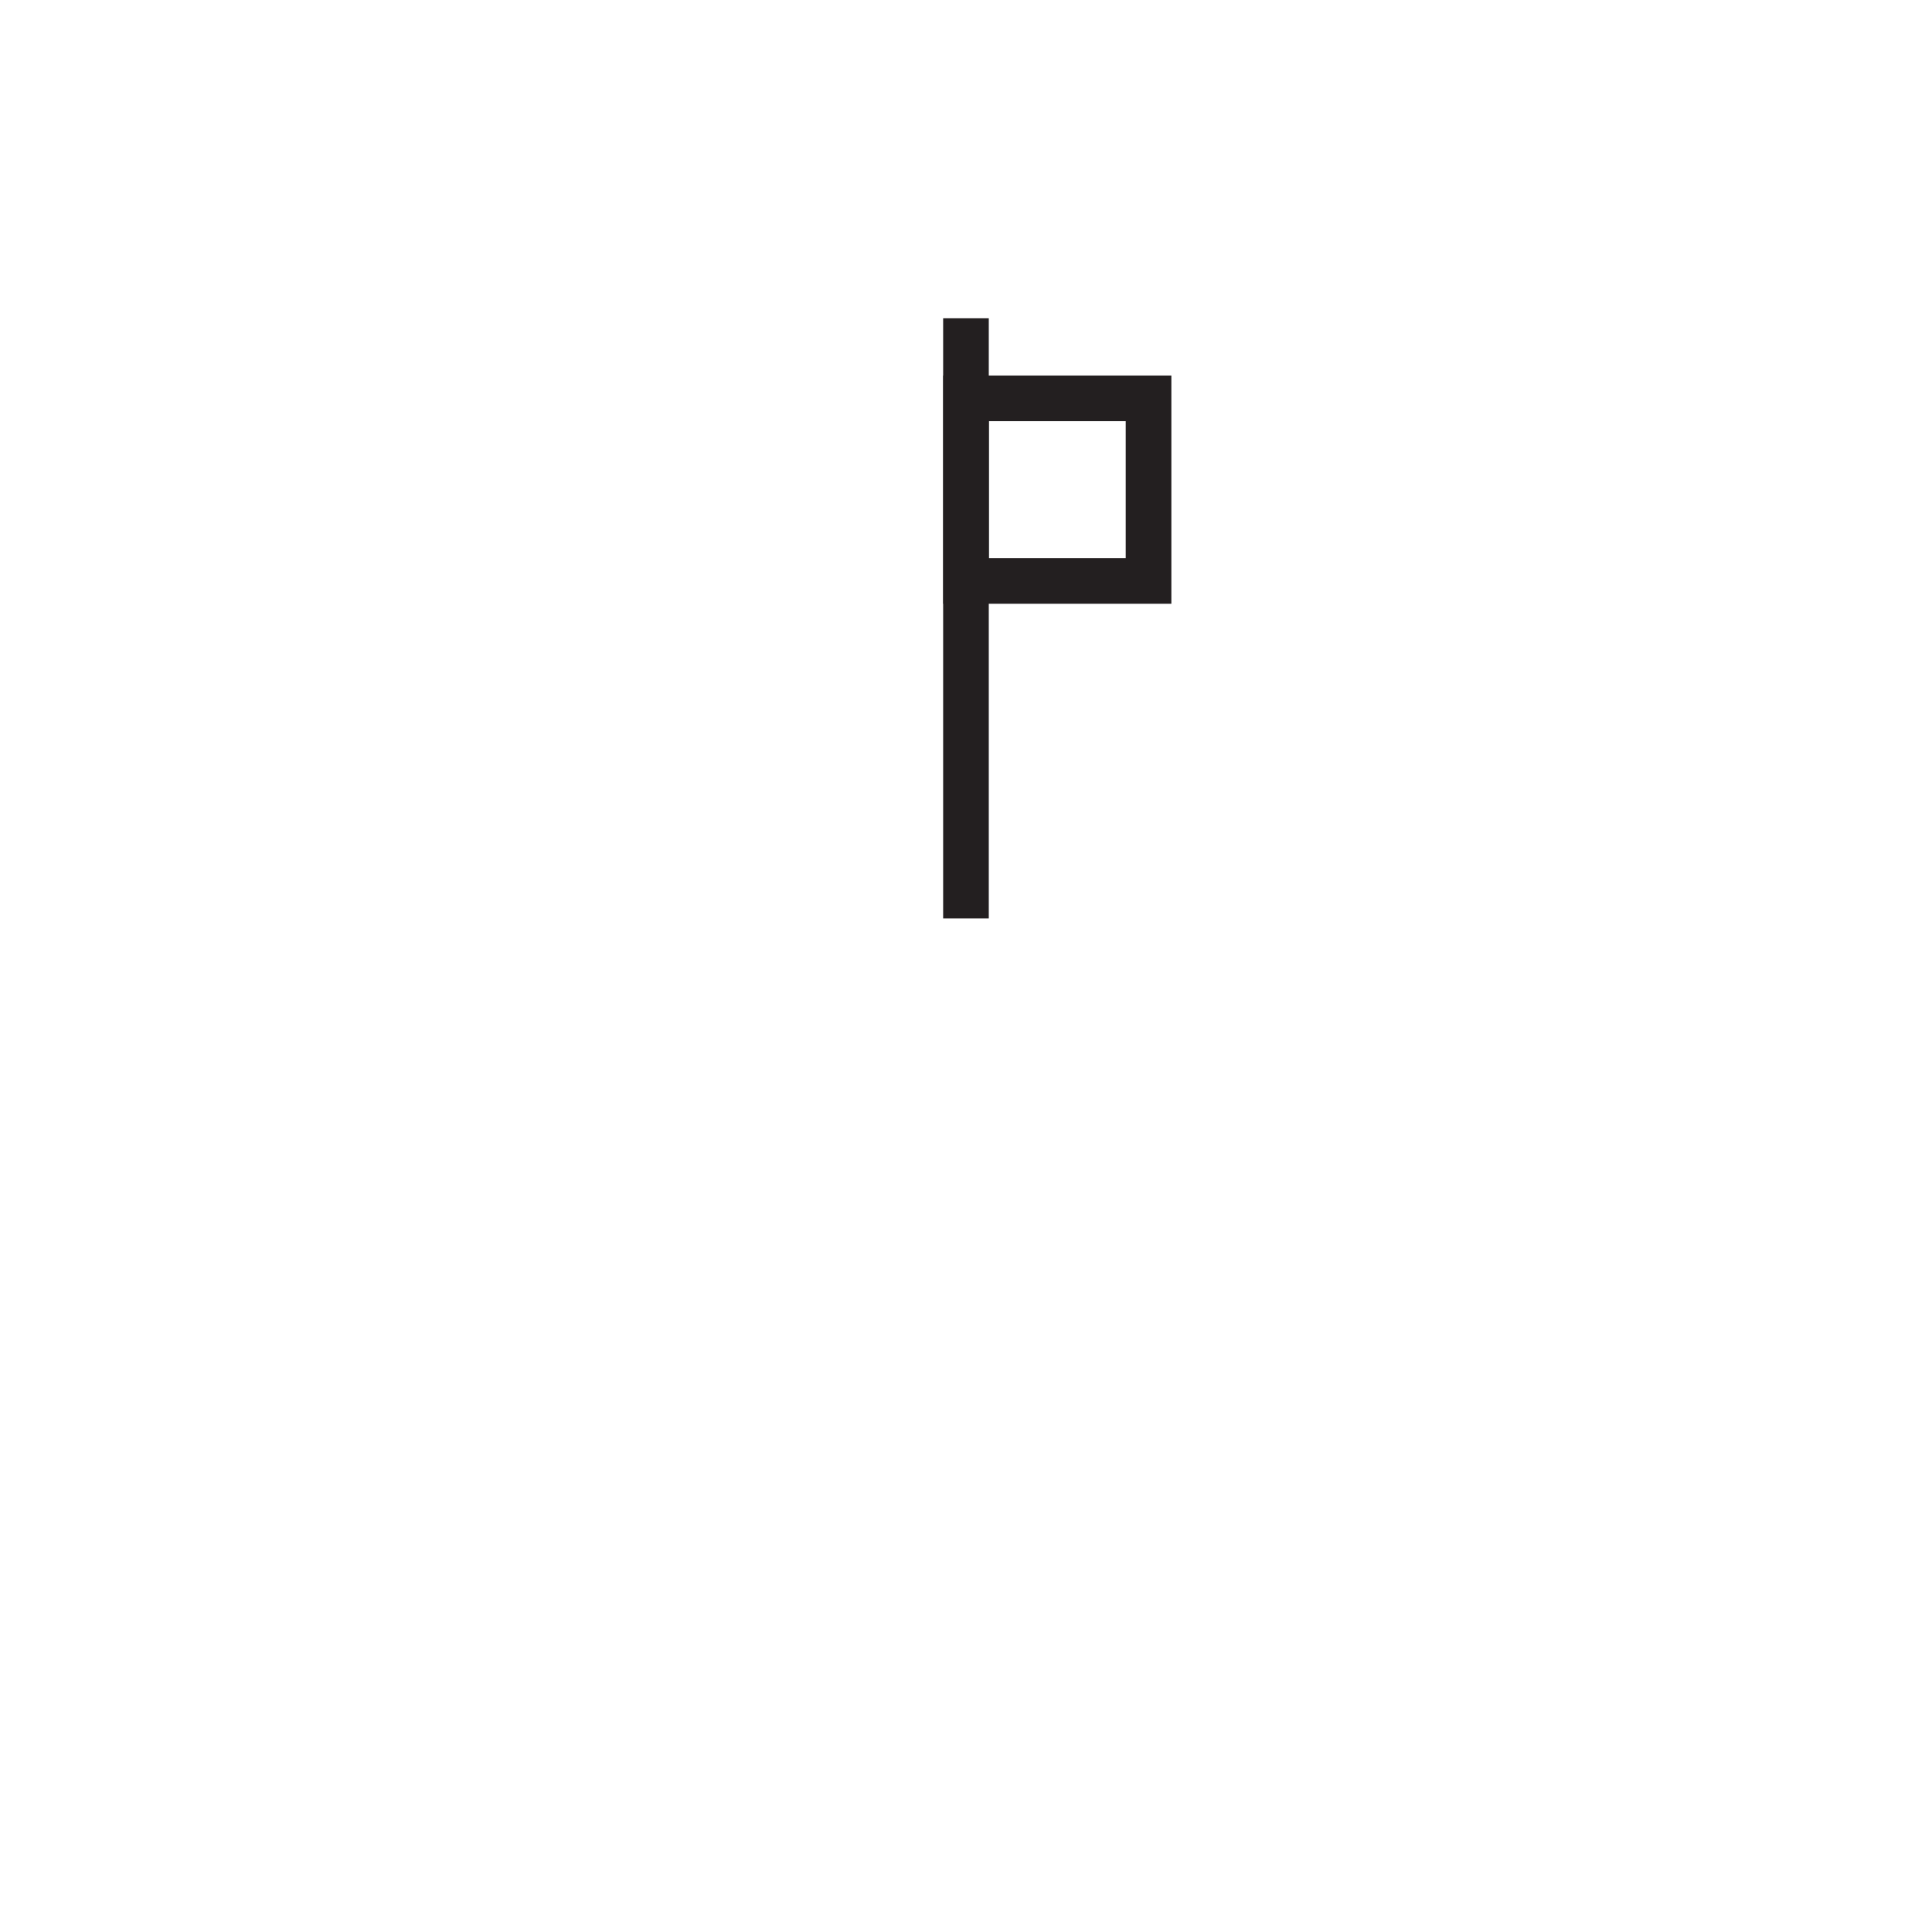
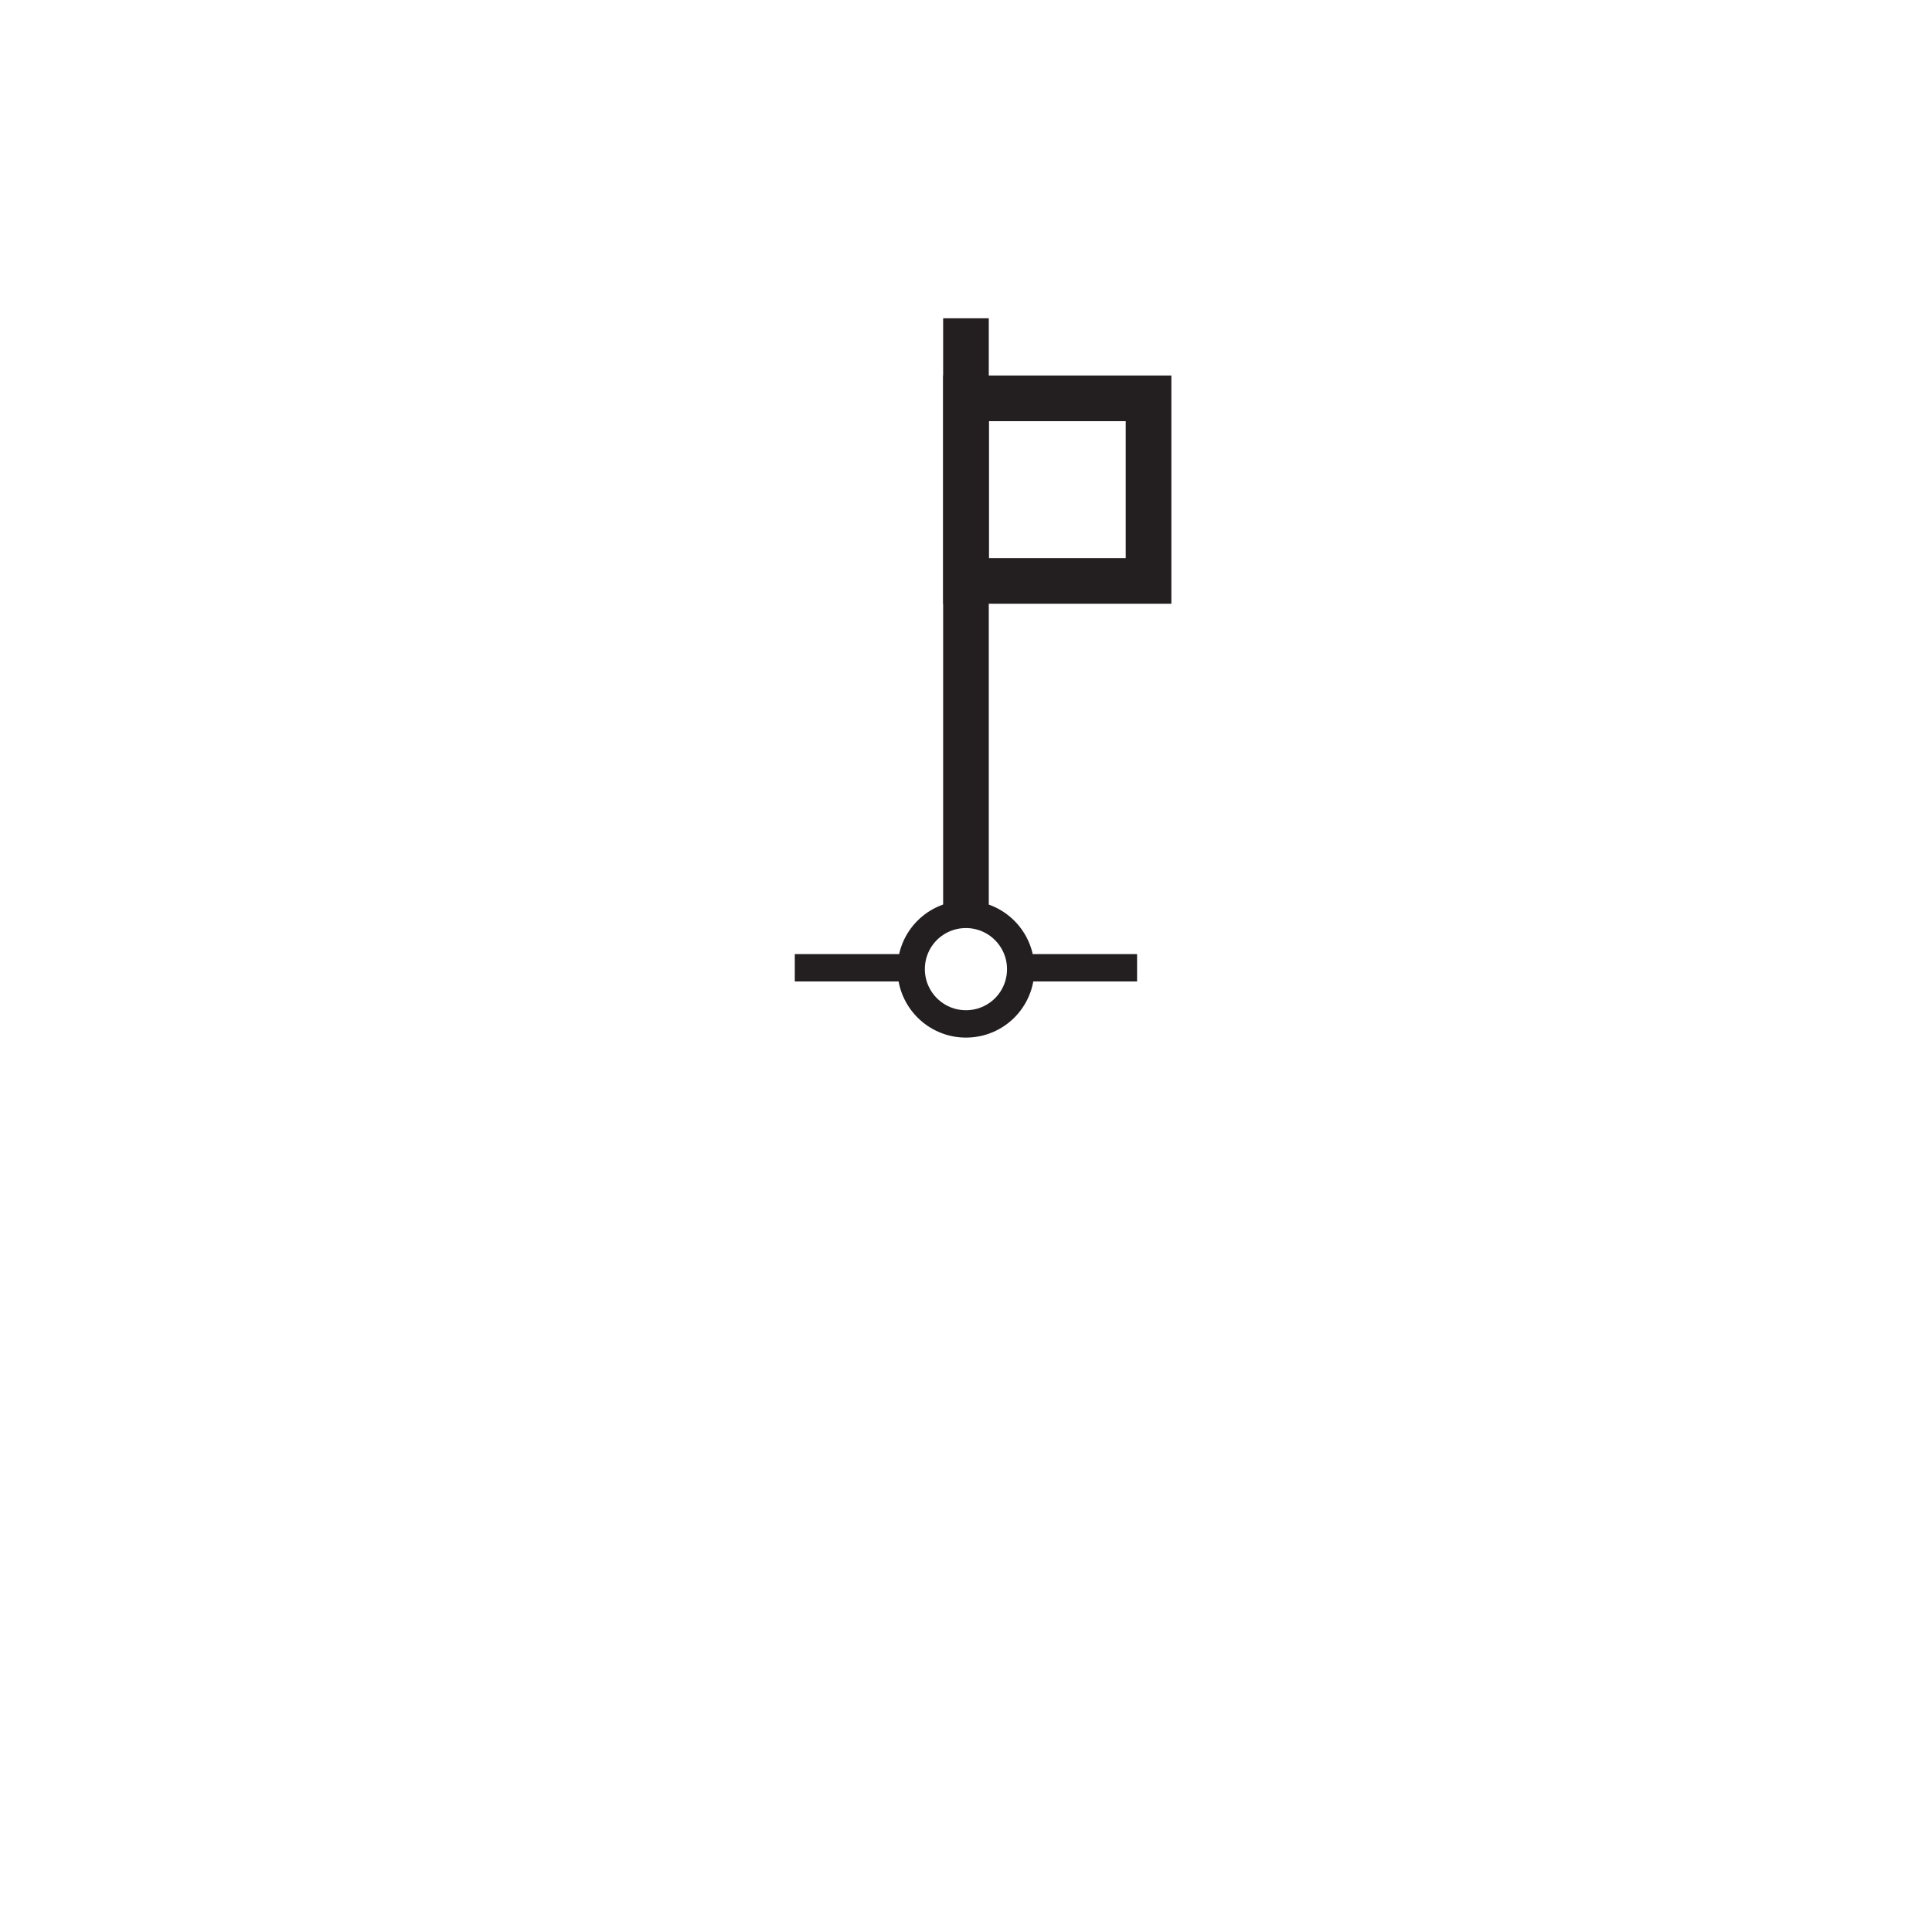
<svg xmlns="http://www.w3.org/2000/svg" version="1.0" width="32" height="32" id="svg2">
-   <defs id="defs4">
-     <clipPath clipPathUnits="userSpaceOnUse" id="clipPath6370">
-       <g id="g6374" style="stroke-width:1" transform="translate(-93.6548,-588.3113)">
-         <path d="M 51.032,72.594 H 246.283 V 821.565 H 51.032 Z" id="path6372" style="stroke-width:1" />
-       </g>
-     </clipPath>
-     <clipPath clipPathUnits="userSpaceOnUse" id="clipPath6364">
-       <g id="g6368" style="stroke-width:1" transform="translate(-96.2227,-584.4943)">
-         <path d="M 51.032,72.594 H 246.283 V 821.565 H 51.032 Z" id="path6366" style="stroke-width:1" />
-       </g>
-     </clipPath>
-     <clipPath clipPathUnits="userSpaceOnUse" id="clipPath6358">
-       <g id="g6362" style="stroke-width:1" transform="translate(-91.6937,-584.4943)">
-         <path d="M 51.032,72.594 H 246.283 V 821.565 H 51.032 Z" id="path6360" style="stroke-width:1" />
-       </g>
-     </clipPath>
-     <clipPath clipPathUnits="userSpaceOnUse" id="clipPath6352">
-       <g id="g6356" style="stroke-width:1" transform="translate(-94.7417,-584.4943)">
-         <path d="M 51.032,72.594 H 246.283 V 821.565 H 51.032 Z" id="path6354" style="stroke-width:1" />
-       </g>
-     </clipPath>
-     <clipPath clipPathUnits="userSpaceOnUse" id="clipPath5746">
-       <g id="g5750" style="stroke-width:1" transform="translate(-67.7117,-613.0233)">
-         <path d="M 51.032,72.594 H 246.283 V 821.565 H 51.032 Z" id="path5748" style="stroke-width:1" />
-       </g>
-     </clipPath>
-     <clipPath clipPathUnits="userSpaceOnUse" id="clipPath5740">
-       <g id="g5744" style="stroke-width:1" transform="translate(-63.6308,-613.0233)">
-         <path d="M 51.032,72.594 H 246.283 V 821.565 H 51.032 Z" id="path5742" style="stroke-width:1" />
-       </g>
-     </clipPath>
-     <clipPath clipPathUnits="userSpaceOnUse" id="clipPath5734">
-       <g id="g5738" style="stroke-width:1" transform="translate(-66.2737,-613.0233)">
-         <path d="M 51.032,72.594 H 246.283 V 821.565 H 51.032 Z" id="path5736" style="stroke-width:1" />
-       </g>
-     </clipPath>
-     <clipPath clipPathUnits="userSpaceOnUse" id="clipPath5728">
-       <g id="g5732" style="stroke-width:1" transform="translate(-64.4847,-612.9863)">
-         <path d="M 51.032,72.594 H 246.283 V 821.565 H 51.032 Z" id="path5730" style="stroke-width:1" />
-       </g>
-     </clipPath>
-     <clipPath clipPathUnits="userSpaceOnUse" id="clipPath5746-3">
-       <g id="g5750-6" style="stroke-width:1" transform="translate(-67.7117,-613.0233)">
-         <path d="M 51.032,72.594 H 246.283 V 821.565 H 51.032 Z" id="path5748-7" style="stroke-width:1" />
-       </g>
-     </clipPath>
-     <clipPath clipPathUnits="userSpaceOnUse" id="clipPath5740-5">
-       <g id="g5744-3" style="stroke-width:1" transform="translate(-63.6308,-613.0233)">
-         <path d="M 51.032,72.594 H 246.283 V 821.565 H 51.032 Z" id="path5742-5" style="stroke-width:1" />
-       </g>
-     </clipPath>
-     <clipPath clipPathUnits="userSpaceOnUse" id="clipPath5734-6">
-       <g id="g5738-2" style="stroke-width:1" transform="translate(-66.2737,-613.0233)">
-         <path d="M 51.032,72.594 H 246.283 V 821.565 H 51.032 Z" id="path5736-9" style="stroke-width:1" />
-       </g>
-     </clipPath>
-     <clipPath clipPathUnits="userSpaceOnUse" id="clipPath5728-1">
-       <g id="g5732-2" style="stroke-width:1" transform="translate(-64.4847,-612.9863)">
-         <path d="M 51.032,72.594 H 246.283 V 821.565 H 51.032 Z" id="path5730-7" style="stroke-width:1" />
-       </g>
-     </clipPath>
-     <clipPath clipPathUnits="userSpaceOnUse" id="clipPath5722">
-       <g id="g5726" style="stroke-width:1" transform="translate(-96.0907,-612.8593)">
-         <path d="M 51.032,72.594 H 246.283 V 821.565 H 51.032 Z" id="path5724" style="stroke-width:1" />
-       </g>
-     </clipPath>
-     <clipPath clipPathUnits="userSpaceOnUse" id="clipPath5716">
-       <g id="g5720" style="stroke-width:1" transform="translate(-91.9787,-612.8593)">
-         <path d="M 51.032,72.594 H 246.283 V 821.565 H 51.032 Z" id="path5718" style="stroke-width:1" />
-       </g>
-     </clipPath>
-     <clipPath clipPathUnits="userSpaceOnUse" id="clipPath5710">
-       <g id="g5714" style="stroke-width:1" transform="translate(-92.5988,-612.9063)">
-         <path d="M 51.032,72.594 H 246.283 V 821.565 H 51.032 Z" id="path5712" style="stroke-width:1" />
-       </g>
-     </clipPath>
-     <clipPath clipPathUnits="userSpaceOnUse" id="clipPath5704">
-       <g id="g5708" style="stroke-width:1" transform="translate(-94.6147,-612.8593)">
-         <path d="M 51.032,72.594 H 246.283 V 821.565 H 51.032 Z" id="path5706" style="stroke-width:1" />
-       </g>
-     </clipPath>
-     <clipPath clipPathUnits="userSpaceOnUse" id="clipPath6346">
-       <g id="g6350" style="stroke-width:1" transform="translate(-66.3667,-584.6563)">
-         <path d="M 51.032,72.594 H 246.283 V 821.565 H 51.032 Z" id="path6348" style="stroke-width:1" />
-       </g>
-     </clipPath>
-     <clipPath clipPathUnits="userSpaceOnUse" id="clipPath6340">
-       <g id="g6344" style="stroke-width:1" transform="translate(-67.8457,-584.6563)">
-         <path d="M 51.032,72.594 H 246.283 V 821.565 H 51.032 Z" id="path6342" style="stroke-width:1" />
-       </g>
-     </clipPath>
-     <clipPath clipPathUnits="userSpaceOnUse" id="clipPath6334">
-       <g id="g6338" style="stroke-width:1" transform="translate(-63.3037,-584.6563)">
-         <path d="M 51.032,72.594 H 246.283 V 821.565 H 51.032 Z" id="path6336" style="stroke-width:1" />
-       </g>
-     </clipPath>
-     <clipPath clipPathUnits="userSpaceOnUse" id="clipPath6328">
-       <g id="g6332" style="stroke-width:1" transform="translate(-64.4707,-584.6253)">
-         <path d="M 51.032,72.594 H 246.283 V 821.565 H 51.032 Z" id="path6330" style="stroke-width:1" />
-       </g>
-     </clipPath>
-     <clipPath clipPathUnits="userSpaceOnUse" id="clipPath6370-0">
-       <g id="g6374-9" style="stroke-width:1" transform="translate(-93.6548,-588.3113)">
-         <path d="M 51.032,72.594 H 246.283 V 821.565 H 51.032 Z" id="path6372-3" style="stroke-width:1" />
-       </g>
-     </clipPath>
-     <clipPath clipPathUnits="userSpaceOnUse" id="clipPath6364-6">
-       <g id="g6368-0" style="stroke-width:1" transform="translate(-96.2227,-584.4943)">
-         <path d="M 51.032,72.594 H 246.283 V 821.565 H 51.032 Z" id="path6366-6" style="stroke-width:1" />
-       </g>
-     </clipPath>
-     <clipPath clipPathUnits="userSpaceOnUse" id="clipPath6358-2">
-       <g id="g6362-6" style="stroke-width:1" transform="translate(-91.6937,-584.4943)">
-         <path d="M 51.032,72.594 H 246.283 V 821.565 H 51.032 Z" id="path6360-1" style="stroke-width:1" />
-       </g>
-     </clipPath>
-     <clipPath clipPathUnits="userSpaceOnUse" id="clipPath6352-8">
-       <g id="g6356-7" style="stroke-width:1" transform="translate(-94.7417,-584.4943)">
-         <path d="M 51.032,72.594 H 246.283 V 821.565 H 51.032 Z" id="path6354-9" style="stroke-width:1" />
-       </g>
-     </clipPath>
-     <clipPath clipPathUnits="userSpaceOnUse" id="clipPath6322">
-       <g id="g6326" style="stroke-width:1" transform="translate(-67.7657,-557.0023)">
-         <path d="M 51.032,72.594 H 246.283 V 821.565 H 51.032 Z" id="path6324" style="stroke-width:1" />
-       </g>
-     </clipPath>
-     <clipPath clipPathUnits="userSpaceOnUse" id="clipPath6316">
-       <g id="g6320" style="stroke-width:1" transform="translate(-63.7807,-557.0023)">
-         <path d="M 51.032,72.594 H 246.283 V 821.565 H 51.032 Z" id="path6318" style="stroke-width:1" />
-       </g>
-     </clipPath>
-     <clipPath clipPathUnits="userSpaceOnUse" id="clipPath6310">
-       <g id="g6314" style="stroke-width:1" transform="translate(-66.2267,-557.0023)">
-         <path d="M 51.032,72.594 H 246.283 V 821.565 H 51.032 Z" id="path6312" style="stroke-width:1" />
-       </g>
-     </clipPath>
-     <clipPath clipPathUnits="userSpaceOnUse" id="clipPath6304">
-       <g id="g6308" style="stroke-width:1" transform="translate(-69.3277,-557.0063)">
-         <path d="M 51.032,72.594 H 246.283 V 821.565 H 51.032 Z" id="path6306" style="stroke-width:1" />
-       </g>
-     </clipPath>
-     <clipPath clipPathUnits="userSpaceOnUse" id="clipPath6298">
-       <g id="g6302" style="stroke-width:1" transform="translate(-69.0658,-557.2443)">
-         <path d="M 51.032,72.594 H 246.283 V 821.565 H 51.032 Z" id="path6300" style="stroke-width:1" />
-       </g>
-     </clipPath>
-     <clipPath clipPathUnits="userSpaceOnUse" id="clipPath5698">
-       <g id="g5702" style="stroke-width:1" transform="translate(-96.1608,-560.8193)">
-         <path d="M 51.032,72.594 H 246.283 V 821.565 H 51.032 Z" id="path5700" style="stroke-width:1" />
-       </g>
-     </clipPath>
-     <clipPath clipPathUnits="userSpaceOnUse" id="clipPath5692">
-       <g id="g5696" style="stroke-width:1" transform="translate(-95.7238,-556.9193)">
-         <path d="M 51.032,72.594 H 246.283 V 821.565 H 51.032 Z" id="path5694" style="stroke-width:1" />
-       </g>
-     </clipPath>
-     <clipPath clipPathUnits="userSpaceOnUse" id="clipPath5686">
-       <g id="g5690" style="stroke-width:1" transform="translate(-91.7388,-556.9193)">
-         <path d="M 51.032,72.594 H 246.283 V 821.565 H 51.032 Z" id="path5688" style="stroke-width:1" />
-       </g>
-     </clipPath>
-     <clipPath clipPathUnits="userSpaceOnUse" id="clipPath5680">
-       <g id="g5684" style="stroke-width:1" transform="translate(-94.1848,-556.9193)">
-         <path d="M 51.032,72.594 H 246.283 V 821.565 H 51.032 Z" id="path5682" style="stroke-width:1" />
-       </g>
-     </clipPath>
-     <clipPath clipPathUnits="userSpaceOnUse" id="clipPath5674">
-       <g id="g5678" style="stroke-width:1" transform="translate(-97.2858,-556.9233)">
-         <path d="M 51.032,72.594 H 246.283 V 821.565 H 51.032 Z" id="path5676" style="stroke-width:1" />
-       </g>
-     </clipPath>
-     <clipPath clipPathUnits="userSpaceOnUse" id="clipPath5668">
-       <g id="g5672" style="stroke-width:1" transform="translate(-97.0247,-557.1624)">
-         <path d="M 51.032,72.594 H 246.283 V 821.565 H 51.032 Z" id="path5670" style="stroke-width:1" />
-       </g>
-     </clipPath>
-     <clipPath clipPathUnits="userSpaceOnUse" id="clipPath6262">
-       <g id="g6266" style="stroke-width:1" transform="translate(-63.1497,-526.1773)">
-         <path d="M 51.032,72.594 H 246.283 V 821.565 H 51.032 Z" id="path6264" style="stroke-width:1" />
-       </g>
-     </clipPath>
-     <clipPath clipPathUnits="userSpaceOnUse" id="clipPath6256">
-       <g id="g6260" style="stroke-width:1" transform="translate(-66.1958,-526.1353)">
-         <path d="M 51.032,72.594 H 246.283 V 821.565 H 51.032 Z" id="path6258" style="stroke-width:1" />
-       </g>
-     </clipPath>
-     <clipPath clipPathUnits="userSpaceOnUse" id="clipPath6250">
-       <g id="g6254" style="stroke-width:1" transform="translate(-62.1647,-526.1353)">
-         <path d="M 51.032,72.594 H 246.283 V 821.565 H 51.032 Z" id="path6252" style="stroke-width:1" />
-       </g>
-     </clipPath>
-     <clipPath clipPathUnits="userSpaceOnUse" id="clipPath6244">
-       <g id="g6248" style="stroke-width:1" transform="translate(-64.8078,-526.1353)">
-         <path d="M 51.032,72.594 H 246.283 V 821.565 H 51.032 Z" id="path6246" style="stroke-width:1" />
-       </g>
-     </clipPath>
-     <clipPath clipPathUnits="userSpaceOnUse" id="clipPath5632">
-       <g id="g5636" style="stroke-width:1" transform="translate(-78.8098,-526.1773)">
-         <path d="M 51.032,72.594 H 246.283 V 821.565 H 51.032 Z" id="path5634" style="stroke-width:1" />
-       </g>
-     </clipPath>
-     <clipPath clipPathUnits="userSpaceOnUse" id="clipPath5626">
-       <g id="g5630" style="stroke-width:1" transform="translate(-81.8557,-526.1353)">
-         <path d="M 51.032,72.594 H 246.283 V 821.565 H 51.032 Z" id="path5628" style="stroke-width:1" />
-       </g>
-     </clipPath>
-     <clipPath clipPathUnits="userSpaceOnUse" id="clipPath5620">
-       <g id="g5624" style="stroke-width:1" transform="translate(-77.8248,-526.1353)">
-         <path d="M 51.032,72.594 H 246.283 V 821.565 H 51.032 Z" id="path5622" style="stroke-width:1" />
-       </g>
-     </clipPath>
-     <clipPath clipPathUnits="userSpaceOnUse" id="clipPath5614">
-       <g id="g5618" style="stroke-width:1" transform="translate(-80.4668,-526.1353)">
-         <path d="M 51.032,72.594 H 246.283 V 821.565 H 51.032 Z" id="path5616" style="stroke-width:1" />
-       </g>
-     </clipPath>
-     <clipPath clipPathUnits="userSpaceOnUse" id="clipPath5608">
-       <g id="g5612" style="stroke-width:1" transform="translate(-83.4128,-534.4143)">
-         <path d="M 51.032,72.594 H 246.283 V 821.565 H 51.032 Z" id="path5610" style="stroke-width:1" />
-       </g>
-     </clipPath>
-     <clipPath clipPathUnits="userSpaceOnUse" id="clipPath6292">
-       <g id="g6296" style="stroke-width:1" transform="translate(-97.2428,-526.1393)">
-         <path d="M 51.032,72.594 H 246.283 V 821.565 H 51.032 Z" id="path6294" style="stroke-width:1" />
-       </g>
-     </clipPath>
-     <clipPath clipPathUnits="userSpaceOnUse" id="clipPath6286">
-       <g id="g6290" style="stroke-width:1" transform="translate(-93.1237,-526.1393)">
-         <path d="M 51.032,72.594 H 246.283 V 821.565 H 51.032 Z" id="path6288" style="stroke-width:1" />
-       </g>
-     </clipPath>
-     <clipPath clipPathUnits="userSpaceOnUse" id="clipPath6280">
-       <g id="g6284" style="stroke-width:1" transform="translate(-95.7677,-526.1364)">
-         <path d="M 51.032,72.594 H 246.283 V 821.565 H 51.032 Z" id="path6282" style="stroke-width:1" />
-       </g>
-     </clipPath>
-     <clipPath clipPathUnits="userSpaceOnUse" id="clipPath6274">
-       <g id="g6278" style="stroke-width:1" transform="translate(-94.0858,-526.1393)">
-         <path d="M 51.032,72.594 H 246.283 V 821.565 H 51.032 Z" id="path6276" style="stroke-width:1" />
-       </g>
-     </clipPath>
-     <clipPath clipPathUnits="userSpaceOnUse" id="clipPath6268">
-       <g id="g6272" style="stroke-width:1" transform="translate(-94.0858,-526.1393)">
-         <path d="M 51.032,72.594 H 246.283 V 821.565 H 51.032 Z" id="path6270" style="stroke-width:1" />
-       </g>
-     </clipPath>
-     <clipPath clipPathUnits="userSpaceOnUse" id="clipPath6238">
-       <g id="g6242" style="stroke-width:1" transform="translate(-80.3508,-499.5693)">
-         <path d="M 51.032,72.594 H 246.283 V 821.565 H 51.032 Z" id="path6240" style="stroke-width:1" />
-       </g>
-     </clipPath>
-     <clipPath clipPathUnits="userSpaceOnUse" id="clipPath6232">
-       <g id="g6236" style="stroke-width:1" transform="translate(-83.6057,-507.2163)">
-         <path d="M 51.032,72.594 H 246.283 V 821.565 H 51.032 Z" id="path6234" style="stroke-width:1" />
-       </g>
-     </clipPath>
-     <clipPath clipPathUnits="userSpaceOnUse" id="clipPath6226">
-       <g id="g6230" style="stroke-width:1" transform="translate(-81.9297,-499.5703)">
-         <path d="M 51.032,72.594 H 246.283 V 821.565 H 51.032 Z" id="path6228" style="stroke-width:1" />
-       </g>
-     </clipPath>
-     <clipPath clipPathUnits="userSpaceOnUse" id="clipPath6220">
-       <g id="g6224" style="stroke-width:1" transform="translate(-79.1317,-499.5703)">
-         <path d="M 51.032,72.594 H 246.283 V 821.565 H 51.032 Z" id="path6222" style="stroke-width:1" />
-       </g>
-     </clipPath>
-     <clipPath clipPathUnits="userSpaceOnUse" id="clipPath6190">
-       <g id="g6194" style="stroke-width:1" transform="translate(-67.1807,-471.1583)">
-         <path d="M 51.032,72.594 H 246.283 V 821.565 H 51.032 Z" id="path6192" style="stroke-width:1" />
-       </g>
-     </clipPath>
-     <clipPath clipPathUnits="userSpaceOnUse" id="clipPath6184">
-       <g id="g6188" style="stroke-width:1" transform="translate(-61.9137,-471.1583)">
-         <path d="M 51.032,72.594 H 246.283 V 821.565 H 51.032 Z" id="path6186" style="stroke-width:1" />
-       </g>
-     </clipPath>
-     <clipPath clipPathUnits="userSpaceOnUse" id="clipPath6178">
-       <g id="g6182" style="stroke-width:1" transform="translate(-63.2988,-471.0943)">
-         <path d="M 51.032,72.594 H 246.283 V 821.565 H 51.032 Z" id="path6180" style="stroke-width:1" />
-       </g>
-     </clipPath>
-     <clipPath clipPathUnits="userSpaceOnUse" id="clipPath6172">
-       <g id="g6176" style="stroke-width:1" transform="translate(-64.2437,-474.0123)">
-         <path d="M 51.032,72.594 H 246.283 V 821.565 H 51.032 Z" id="path6174" style="stroke-width:1" />
-       </g>
-     </clipPath>
-     <clipPath clipPathUnits="userSpaceOnUse" id="clipPath6166">
-       <g id="g6170" style="stroke-width:1" transform="translate(-65.4877,-471.1583)">
-         <path d="M 51.032,72.594 H 246.283 V 821.565 H 51.032 Z" id="path6168" style="stroke-width:1" />
-       </g>
-     </clipPath>
-     <clipPath clipPathUnits="userSpaceOnUse" id="clipPath6124">
-       <g id="g6128" style="stroke-width:1" transform="translate(-67.7948,-386.0813)">
-         <path d="M 51.032,72.594 H 246.283 V 821.565 H 51.032 Z" id="path6126" style="stroke-width:1" />
-       </g>
-     </clipPath>
-     <clipPath clipPathUnits="userSpaceOnUse" id="clipPath6118">
-       <g id="g6122" style="stroke-width:1" transform="translate(-64.3508,-386.0813)">
-         <path d="M 51.032,72.594 H 246.283 V 821.565 H 51.032 Z" id="path6120" style="stroke-width:1" />
-       </g>
-     </clipPath>
-     <clipPath clipPathUnits="userSpaceOnUse" id="clipPath6112">
-       <g id="g6116" style="stroke-width:1" transform="translate(-66.4577,-386.0533)">
-         <path d="M 51.032,72.594 H 246.283 V 821.565 H 51.032 Z" id="path6114" style="stroke-width:1" />
-       </g>
-     </clipPath>
-     <clipPath clipPathUnits="userSpaceOnUse" id="clipPath6106">
-       <g id="g6110" style="stroke-width:1" transform="translate(-66.3447,-391.0313)">
-         <path d="M 51.032,72.594 H 246.283 V 821.565 H 51.032 Z" id="path6108" style="stroke-width:1" />
-       </g>
-     </clipPath>
-     <clipPath clipPathUnits="userSpaceOnUse" id="clipPath24982">
-       <g id="g24986" style="stroke-width:1" transform="translate(-270.6571,-272.4132)">
-         <path d="m 256.677,60.945 h 56.968 v 533.38 h -56.968 z" id="path24984" style="stroke-width:1" />
-       </g>
-     </clipPath>
-     <clipPath clipPathUnits="userSpaceOnUse" id="clipPath24976">
-       <g id="g24980" style="stroke-width:1" transform="translate(-272.0391,-272.6972)">
-         <path d="m 256.677,60.945 h 56.968 v 533.38 h -56.968 z" id="path24978" style="stroke-width:1" />
-       </g>
-     </clipPath>
-     <clipPath clipPathUnits="userSpaceOnUse" id="clipPath24970">
-       <g id="g24974" style="stroke-width:1" transform="translate(-266.4961,-276.1122)">
-         <path d="m 256.677,60.945 h 56.968 v 533.38 h -56.968 z" id="path24972" style="stroke-width:1" />
-       </g>
-     </clipPath>
-     <clipPath clipPathUnits="userSpaceOnUse" id="clipPath24964">
-       <g id="g24968" style="stroke-width:1" transform="translate(-272.5571,-277.7162)">
-         <path d="m 256.677,60.945 h 56.968 v 533.38 h -56.968 z" id="path24966" style="stroke-width:1" />
-       </g>
-     </clipPath>
-     <clipPath clipPathUnits="userSpaceOnUse" id="clipPath24958">
-       <g id="g24962" style="stroke-width:1" transform="translate(-270.6271,-272.4592)">
-         <path d="m 256.677,60.945 h 56.968 v 533.38 h -56.968 z" id="path24960" style="stroke-width:1" />
-       </g>
-     </clipPath>
-     <clipPath clipPathUnits="userSpaceOnUse" id="clipPath25156">
-       <g id="g25160" style="stroke-width:1" transform="translate(-266.7171,-247.5222)">
-         <path d="m 256.677,60.945 h 56.968 v 533.38 h -56.968 z" id="path25158" style="stroke-width:1" />
-       </g>
-     </clipPath>
-     <clipPath clipPathUnits="userSpaceOnUse" id="clipPath24538">
-       <g id="g24542" style="stroke-width:1" transform="translate(-270.8571,-245.5062)">
-         <path d="m 256.677,60.945 h 56.968 v 533.38 h -56.968 z" id="path24540" style="stroke-width:1" />
-       </g>
-     </clipPath>
-     <clipPath clipPathUnits="userSpaceOnUse" id="clipPath24532">
-       <g id="g24536" style="stroke-width:1" transform="translate(-274.5411,-247.4912)">
-         <path d="m 256.677,60.945 h 56.968 v 533.38 h -56.968 z" id="path24534" style="stroke-width:1" />
-       </g>
-     </clipPath>
-     <clipPath clipPathUnits="userSpaceOnUse" id="clipPath24526">
-       <g id="g24530" style="stroke-width:1" transform="translate(-273.0961,-246.3572)">
-         <path d="m 256.677,60.945 h 56.968 v 533.38 h -56.968 z" id="path24528" style="stroke-width:1" />
-       </g>
-     </clipPath>
-     <clipPath clipPathUnits="userSpaceOnUse" id="clipPath24520">
-       <g id="g24524" style="stroke-width:1" transform="translate(-268.6171,-246.3572)">
-         <path d="m 256.677,60.945 h 56.968 v 533.38 h -56.968 z" id="path24522" style="stroke-width:1" />
-       </g>
-     </clipPath>
-     <clipPath clipPathUnits="userSpaceOnUse" id="clipPath24514">
-       <g id="g24518" style="stroke-width:1" transform="translate(-266.6611,-247.4912)">
-         <path d="m 256.677,60.945 h 56.968 v 533.38 h -56.968 z" id="path24516" style="stroke-width:1" />
-       </g>
-     </clipPath>
-     <clipPath clipPathUnits="userSpaceOnUse" id="clipPath24508">
-       <g id="g24512" style="stroke-width:1" transform="translate(-299.5591,-245.5062)">
-         <path d="m 256.677,60.945 h 56.968 v 533.38 h -56.968 z" id="path24510" style="stroke-width:1" />
-       </g>
-     </clipPath>
-     <clipPath clipPathUnits="userSpaceOnUse" id="clipPath24502">
-       <g id="g24506" style="stroke-width:1" transform="translate(-303.2431,-247.4912)">
-         <path d="m 256.677,60.945 h 56.968 v 533.38 h -56.968 z" id="path24504" style="stroke-width:1" />
-       </g>
-     </clipPath>
-     <clipPath clipPathUnits="userSpaceOnUse" id="clipPath24496">
-       <g id="g24500" style="stroke-width:1" transform="translate(-301.7981,-246.3572)">
-         <path d="m 256.677,60.945 h 56.968 v 533.38 h -56.968 z" id="path24498" style="stroke-width:1" />
-       </g>
-     </clipPath>
-     <clipPath clipPathUnits="userSpaceOnUse" id="clipPath24490">
-       <g id="g24494" style="stroke-width:1" transform="translate(-297.3191,-246.3572)">
-         <path d="m 256.677,60.945 h 56.968 v 533.38 h -56.968 z" id="path24492" style="stroke-width:1" />
-       </g>
-     </clipPath>
-     <clipPath clipPathUnits="userSpaceOnUse" id="clipPath43569">
-       <g id="g43573" style="stroke-width:1" transform="translate(-490.0827,-412.8738)">
-         <path d="m 462.331,63.006 h 56.693 v 790.286 h -56.693 z" id="path43571" style="stroke-width:1" />
-       </g>
-     </clipPath>
-     <clipPath clipPathUnits="userSpaceOnUse" id="clipPath43563">
-       <g id="g43567" style="stroke-width:1" transform="translate(-486.6967,-415.9888)">
-         <path d="m 462.331,63.006 h 56.693 v 790.286 h -56.693 z" id="path43565" style="stroke-width:1" />
-       </g>
-     </clipPath>
-     <clipPath clipPathUnits="userSpaceOnUse" id="clipPath43557">
-       <g id="g43561" style="stroke-width:1" transform="translate(-495.4967,-414.0458)">
-         <path d="m 462.331,63.006 h 56.693 v 790.286 h -56.693 z" id="path43559" style="stroke-width:1" />
-       </g>
-     </clipPath>
-     <clipPath clipPathUnits="userSpaceOnUse" id="clipPath43551">
-       <g id="g43555" style="stroke-width:1" transform="translate(-488.3587,-415.5898)">
-         <path d="m 462.331,63.006 h 56.693 v 790.286 h -56.693 z" id="path43553" style="stroke-width:1" />
-       </g>
-     </clipPath>
-     <clipPath clipPathUnits="userSpaceOnUse" id="clipPath43545">
-       <g id="g43549" style="stroke-width:1">
-         <path d="m 462.331,63.006 h 56.693 v 790.286 h -56.693 z" id="path43547" style="stroke-width:1" />
-       </g>
-     </clipPath>
-     <clipPath clipPathUnits="userSpaceOnUse" id="clipPath43575">
-       <g id="g43579" style="stroke-width:1" transform="translate(-489.1087,-423.7348)">
-         <path d="m 462.331,63.006 h 56.693 v 790.286 h -56.693 z" id="path43577" style="stroke-width:1" />
-       </g>
-     </clipPath>
-     <clipPath clipPathUnits="userSpaceOnUse" id="clipPath43569-3">
-       <g id="g43573-6" style="stroke-width:1" transform="translate(-490.0827,-412.8738)">
-         <path d="m 462.331,63.006 h 56.693 v 790.286 h -56.693 z" id="path43571-7" style="stroke-width:1" />
-       </g>
-     </clipPath>
-     <clipPath clipPathUnits="userSpaceOnUse" id="clipPath43563-5">
-       <g id="g43567-3" style="stroke-width:1" transform="translate(-486.6967,-415.9888)">
-         <path d="m 462.331,63.006 h 56.693 v 790.286 h -56.693 z" id="path43565-5" style="stroke-width:1" />
-       </g>
-     </clipPath>
-     <clipPath clipPathUnits="userSpaceOnUse" id="clipPath43557-6">
-       <g id="g43561-2" style="stroke-width:1" transform="translate(-495.4967,-414.0458)">
-         <path d="m 462.331,63.006 h 56.693 v 790.286 h -56.693 z" id="path43559-9" style="stroke-width:1" />
-       </g>
-     </clipPath>
-     <clipPath clipPathUnits="userSpaceOnUse" id="clipPath43551-1">
-       <g id="g43555-2" style="stroke-width:1" transform="translate(-488.3587,-415.5898)">
-         <path d="m 462.331,63.006 h 56.693 v 790.286 h -56.693 z" id="path43553-7" style="stroke-width:1" />
-       </g>
-     </clipPath>
-     <clipPath clipPathUnits="userSpaceOnUse" id="clipPath43545-0">
-       <g id="g43549-9" style="stroke-width:1">
-         <path d="m 462.331,63.006 h 56.693 v 790.286 h -56.693 z" id="path43547-3" style="stroke-width:1" />
-       </g>
-     </clipPath>
-     <clipPath clipPathUnits="userSpaceOnUse" id="clipPath41763">
-       <g id="g41767" style="stroke-width:1" transform="translate(-492.5497,-750.0118)">
-         <path d="m 462.331,63.006 h 56.693 v 790.286 h -56.693 z" id="path41765" style="stroke-width:1" />
-       </g>
-     </clipPath>
-     <clipPath clipPathUnits="userSpaceOnUse" id="clipPath41745">
-       <g id="g41749" style="stroke-width:1">
-         <path d="m 462.331,63.006 h 56.693 v 790.286 h -56.693 z" id="path41747" style="stroke-width:1" />
-       </g>
-     </clipPath>
-     <clipPath clipPathUnits="userSpaceOnUse" id="clipPath41709">
-       <g id="g41713" style="stroke-width:1">
-         <path d="m 462.331,63.006 h 56.693 v 790.286 h -56.693 z" id="path41711" style="stroke-width:1" />
-       </g>
-     </clipPath>
-     <clipPath clipPathUnits="userSpaceOnUse" id="clipPath41703">
-       <g id="g41707" style="stroke-width:1">
-         <path d="m 462.331,63.006 h 56.693 v 790.286 h -56.693 z" id="path41705" style="stroke-width:1" />
-       </g>
-     </clipPath>
-     <clipPath clipPathUnits="userSpaceOnUse" id="clipPath41559">
-       <g id="g41563" style="stroke-width:1" transform="translate(-489.5007,-729.5858)">
-         <path d="m 462.331,63.006 h 56.693 v 790.286 h -56.693 z" id="path41561" style="stroke-width:1" />
-       </g>
-     </clipPath>
-     <clipPath clipPathUnits="userSpaceOnUse" id="clipPath75157">
-       <g id="g75161" style="stroke-width:1" transform="translate(-284.1156,-502.2846)">
-         <path d="m 261.788,297.852 h 176.54 v 533.353 h -176.54 z" id="path75159" style="stroke-width:1" />
-       </g>
-     </clipPath>
-     <clipPath clipPathUnits="userSpaceOnUse" id="clipPath75151">
-       <g id="g75155" style="stroke-width:1">
-         <path d="m 261.788,297.852 h 176.54 v 533.353 h -176.54 z" id="path75153" style="stroke-width:1" />
-       </g>
-     </clipPath>
-     <clipPath clipPathUnits="userSpaceOnUse" id="clipPath43485">
-       <g id="g43489" style="stroke-width:1" transform="translate(-505.5207,-563.3778)">
-         <path d="m 462.331,63.006 h 56.693 v 790.286 h -56.693 z" id="path43487" style="stroke-width:1" />
-       </g>
-     </clipPath>
-     <clipPath clipPathUnits="userSpaceOnUse" id="clipPath43479">
-       <g id="g43483" style="stroke-width:1" transform="translate(-509.0837,-564.8048)">
-         <path d="m 462.331,63.006 h 56.693 v 790.286 h -56.693 z" id="path43481" style="stroke-width:1" />
-       </g>
-     </clipPath>
-     <clipPath clipPathUnits="userSpaceOnUse" id="clipPath43473">
-       <g id="g43477" style="stroke-width:1" transform="translate(-509.6207,-569.2268)">
-         <path d="m 462.331,63.006 h 56.693 v 790.286 h -56.693 z" id="path43475" style="stroke-width:1" />
-       </g>
-     </clipPath>
-     <clipPath clipPathUnits="userSpaceOnUse" id="clipPath99878">
-       <g id="g99884" style="stroke-width:1">
-         <g id="g99882" style="stroke-width:1">
-           <path d="M 51.032,72.594 H 246.283 V 821.565 H 51.032 Z" id="path99880" style="stroke-width:1" />
-         </g>
-       </g>
-     </clipPath>
-     <clipPath clipPathUnits="userSpaceOnUse" id="clipPath100673">
-       <g id="g100679" style="stroke-width:1">
-         <g id="g100677" style="stroke-width:1">
-           <path d="M 51.032,72.594 H 246.283 V 821.565 H 51.032 Z" id="path100675" style="stroke-width:1" />
-         </g>
-       </g>
-     </clipPath>
-     <clipPath clipPathUnits="userSpaceOnUse" id="clipPath99968">
-       <g id="g99974" style="stroke-width:1">
-         <g id="g99972" style="stroke-width:1">
-           <path d="M 51.032,72.594 H 246.283 V 821.565 H 51.032 Z" id="path99970" style="stroke-width:1" />
-         </g>
-       </g>
-     </clipPath>
-     <clipPath clipPathUnits="userSpaceOnUse" id="clipPath116700">
-       <g id="g116704" style="stroke-width:1" transform="translate(-75.2543,-133.7433)">
-         <path d="M 51.357,62.87 H 108 V 828.133 H 51.357 Z" id="path116702" style="stroke-width:1" />
-       </g>
-     </clipPath>
-     <clipPath clipPathUnits="userSpaceOnUse" id="clipPath116694">
-       <g id="g116698" style="stroke-width:1" transform="translate(-75.8573,-130.9754)">
-         <path d="M 51.357,62.87 H 108 V 828.133 H 51.357 Z" id="path116696" style="stroke-width:1" />
-       </g>
-     </clipPath>
-     <clipPath clipPathUnits="userSpaceOnUse" id="clipPath116688">
-       <g id="g116692" style="stroke-width:1">
-         <path d="M 51.357,62.87 H 108 V 828.133 H 51.357 Z" id="path116690" style="stroke-width:1" />
-       </g>
-     </clipPath>
-     <clipPath clipPathUnits="userSpaceOnUse" id="clipPath116682">
-       <g id="g116686" style="stroke-width:1" transform="translate(-79.5643,-136.8734)">
-         <path d="M 51.357,62.87 H 108 V 828.133 H 51.357 Z" id="path116684" style="stroke-width:1" />
-       </g>
-     </clipPath>
-     <clipPath clipPathUnits="userSpaceOnUse" id="clipPath116676">
-       <g id="g116680" style="stroke-width:1" transform="translate(-80.9993,-137.3974)">
-         <path d="M 51.357,62.87 H 108 V 828.133 H 51.357 Z" id="path116678" style="stroke-width:1" />
-       </g>
-     </clipPath>
-     <clipPath clipPathUnits="userSpaceOnUse" id="clipPath114996">
-       <g id="g115000" style="stroke-width:1" transform="translate(-80.1503,-160.5954)">
-         <path d="M 51.357,62.87 H 108 V 828.133 H 51.357 Z" id="path114998" style="stroke-width:1" />
-       </g>
-     </clipPath>
-     <clipPath clipPathUnits="userSpaceOnUse" id="clipPath114990">
-       <g id="g114994" style="stroke-width:1" transform="translate(-74.9823,-163.4124)">
-         <path d="M 51.357,62.87 H 108 V 828.133 H 51.357 Z" id="path114992" style="stroke-width:1" />
-       </g>
-     </clipPath>
-     <clipPath clipPathUnits="userSpaceOnUse" id="clipPath114984">
-       <g id="g114988" style="stroke-width:1" transform="translate(-84.6793,-162.2974)">
-         <path d="M 51.357,62.87 H 108 V 828.133 H 51.357 Z" id="path114986" style="stroke-width:1" />
-       </g>
-     </clipPath>
-     <clipPath clipPathUnits="userSpaceOnUse" id="clipPath114978">
-       <g id="g114982" style="stroke-width:1" transform="translate(-84.0873,-161.4124)">
-         <path d="M 51.357,62.87 H 108 V 828.133 H 51.357 Z" id="path114980" style="stroke-width:1" />
-       </g>
-     </clipPath>
-     <clipPath clipPathUnits="userSpaceOnUse" id="clipPath115650">
-       <g id="g115654" style="stroke-width:1" transform="translate(-77.4863,-415.3474)">
-         <path d="M 51.357,62.87 H 108 V 828.133 H 51.357 Z" id="path115652" style="stroke-width:1" />
-       </g>
-     </clipPath>
-     <clipPath clipPathUnits="userSpaceOnUse" id="clipPath115644">
-       <g id="g115648" style="stroke-width:1" transform="translate(-81.8963,-415.3474)">
-         <path d="M 51.357,62.87 H 108 V 828.133 H 51.357 Z" id="path115646" style="stroke-width:1" />
-       </g>
-     </clipPath>
-     <clipPath clipPathUnits="userSpaceOnUse" id="clipPath115638">
-       <g id="g115642" style="stroke-width:1" transform="translate(-78.5293,-415.7433)">
-         <path d="M 51.357,62.87 H 108 V 828.133 H 51.357 Z" id="path115640" style="stroke-width:1" />
-       </g>
-     </clipPath>
-     <clipPath clipPathUnits="userSpaceOnUse" id="clipPath115554">
-       <g id="g115558" style="stroke-width:1" transform="translate(-78.9073,-299.8113)">
-         <path d="M 51.357,62.87 H 108 V 828.133 H 51.357 Z" id="path115556" style="stroke-width:1" />
-       </g>
-     </clipPath>
-     <clipPath clipPathUnits="userSpaceOnUse" id="clipPath115548">
-       <g id="g115552" style="stroke-width:1" transform="translate(-80.3293,-300.1534)">
-         <path d="M 51.357,62.87 H 108 V 828.133 H 51.357 Z" id="path115550" style="stroke-width:1" />
-       </g>
-     </clipPath>
-     <clipPath clipPathUnits="userSpaceOnUse" id="clipPath115542">
-       <g id="g115546" style="stroke-width:1" transform="translate(-79.0113,-299.9824)">
-         <path d="M 51.357,62.87 H 108 V 828.133 H 51.357 Z" id="path115544" style="stroke-width:1" />
-       </g>
-     </clipPath>
-     <clipPath clipPathUnits="userSpaceOnUse" id="clipPath115536">
-       <g id="g115540" style="stroke-width:1" transform="translate(-78.9543,-300.0154)">
-         <path d="M 51.357,62.87 H 108 V 828.133 H 51.357 Z" id="path115538" style="stroke-width:1" />
-       </g>
-     </clipPath>
-     <clipPath clipPathUnits="userSpaceOnUse" id="clipPath115950">
-       <g id="g115954" style="stroke-width:1" transform="translate(-74.6273,-556.3434)">
-         <path d="M 51.357,62.87 H 108 V 828.133 H 51.357 Z" id="path115952" style="stroke-width:1" />
-       </g>
-     </clipPath>
-     <clipPath clipPathUnits="userSpaceOnUse" id="clipPath115944">
-       <g id="g115948" style="stroke-width:1" transform="translate(-73.8193,-556.3293)">
-         <path d="M 51.357,62.87 H 108 V 828.133 H 51.357 Z" id="path115946" style="stroke-width:1" />
-       </g>
-     </clipPath>
-     <clipPath clipPathUnits="userSpaceOnUse" id="clipPath115938">
-       <g id="g115942" style="stroke-width:1" transform="translate(-74.2983,-561.7153)">
-         <path d="M 51.357,62.87 H 108 V 828.133 H 51.357 Z" id="path115940" style="stroke-width:1" />
-       </g>
-     </clipPath>
-     <clipPath clipPathUnits="userSpaceOnUse" id="clipPath115932">
-       <g id="g115936" style="stroke-width:1" transform="translate(-74.6653,-556.3434)">
-         <path d="M 51.357,62.87 H 108 V 828.133 H 51.357 Z" id="path115934" style="stroke-width:1" />
-       </g>
-     </clipPath>
-     <clipPath clipPathUnits="userSpaceOnUse" id="clipPath115926">
-       <g id="g115930" style="stroke-width:1" transform="translate(-77.5753,-556.3434)">
-         <path d="M 51.357,62.87 H 108 V 828.133 H 51.357 Z" id="path115928" style="stroke-width:1" />
-       </g>
-     </clipPath>
-     <clipPath clipPathUnits="userSpaceOnUse" id="clipPath115602">
-       <g id="g115606" style="stroke-width:1" transform="translate(-78.8713,-334.5084)">
-         <path d="M 51.357,62.87 H 108 V 828.133 H 51.357 Z" id="path115604" style="stroke-width:1" />
-       </g>
-     </clipPath>
-     <clipPath clipPathUnits="userSpaceOnUse" id="clipPath115596">
-       <g id="g115600" style="stroke-width:1" transform="translate(-80.4083,-336.8834)">
-         <path d="M 51.357,62.87 H 108 V 828.133 H 51.357 Z" id="path115598" style="stroke-width:1" />
-       </g>
-     </clipPath>
-     <clipPath clipPathUnits="userSpaceOnUse" id="clipPath115590">
-       <g id="g115594" style="stroke-width:1" transform="translate(-78.2283,-333.7494)">
-         <path d="M 51.357,62.87 H 108 V 828.133 H 51.357 Z" id="path115592" style="stroke-width:1" />
-       </g>
-     </clipPath>
-     <clipPath clipPathUnits="userSpaceOnUse" id="clipPath115584">
-       <g id="g115588" style="stroke-width:1" transform="translate(-81.0713,-337.6394)">
-         <path d="M 51.357,62.87 H 108 V 828.133 H 51.357 Z" id="path115586" style="stroke-width:1" />
-       </g>
-     </clipPath>
-     <clipPath clipPathUnits="userSpaceOnUse" id="clipPath115578">
-       <g id="g115582" style="stroke-width:1" transform="translate(-78.9033,-327.0974)">
-         <path d="M 51.357,62.87 H 108 V 828.133 H 51.357 Z" id="path115580" style="stroke-width:1" />
-       </g>
-     </clipPath>
-     <clipPath clipPathUnits="userSpaceOnUse" id="clipPath115572">
-       <g id="g115576" style="stroke-width:1" transform="translate(-80.3253,-327.4364)">
-         <path d="M 51.357,62.87 H 108 V 828.133 H 51.357 Z" id="path115574" style="stroke-width:1" />
-       </g>
-     </clipPath>
-     <clipPath clipPathUnits="userSpaceOnUse" id="clipPath115566">
-       <g id="g115570" style="stroke-width:1" transform="translate(-78.9783,-327.2664)">
-         <path d="M 51.357,62.87 H 108 V 828.133 H 51.357 Z" id="path115568" style="stroke-width:1" />
-       </g>
-     </clipPath>
-     <clipPath clipPathUnits="userSpaceOnUse" id="clipPath115560">
-       <g id="g115564" style="stroke-width:1" transform="translate(-78.9323,-327.3004)">
-         <path d="M 51.357,62.87 H 108 V 828.133 H 51.357 Z" id="path115562" style="stroke-width:1" />
-       </g>
-     </clipPath>
-     <clipPath clipPathUnits="userSpaceOnUse" id="clipPath115692">
-       <g id="g115696" style="stroke-width:1" transform="translate(-79.1753,-390.6613)">
-         <path d="M 51.357,62.87 H 108 V 828.133 H 51.357 Z" id="path115694" style="stroke-width:1" />
-       </g>
-     </clipPath>
-     <clipPath clipPathUnits="userSpaceOnUse" id="clipPath115686">
-       <g id="g115690" style="stroke-width:1" transform="translate(-80.1383,-384.1124)">
-         <path d="M 51.357,62.87 H 108 V 828.133 H 51.357 Z" id="path115688" style="stroke-width:1" />
-       </g>
-     </clipPath>
-     <clipPath clipPathUnits="userSpaceOnUse" id="clipPath115680">
-       <g id="g115684" style="stroke-width:1" transform="translate(-76.7653,-384.1124)">
-         <path d="M 51.357,62.87 H 108 V 828.133 H 51.357 Z" id="path115682" style="stroke-width:1" />
-       </g>
-     </clipPath>
-     <clipPath clipPathUnits="userSpaceOnUse" id="clipPath115674">
-       <g id="g115678" style="stroke-width:1" transform="translate(-79.4383,-390.8624)">
-         <path d="M 51.357,62.87 H 108 V 828.133 H 51.357 Z" id="path115676" style="stroke-width:1" />
-       </g>
-     </clipPath>
-     <clipPath clipPathUnits="userSpaceOnUse" id="clipPath115668">
-       <g id="g115672" style="stroke-width:1" transform="translate(-79.4373,-390.8634)">
-         <path d="M 51.357,62.87 H 108 V 828.133 H 51.357 Z" id="path115670" style="stroke-width:1" />
-       </g>
-     </clipPath>
-     <clipPath clipPathUnits="userSpaceOnUse" id="clipPath115662">
-       <g id="g115666" style="stroke-width:1" transform="translate(-79.4373,-390.8644)">
-         <path d="M 51.357,62.87 H 108 V 828.133 H 51.357 Z" id="path115664" style="stroke-width:1" />
-       </g>
-     </clipPath>
-     <clipPath clipPathUnits="userSpaceOnUse" id="clipPath115656">
-       <g id="g115660" style="stroke-width:1" transform="translate(-78.7783,-384.1114)">
-         <path d="M 51.357,62.87 H 108 V 828.133 H 51.357 Z" id="path115658" style="stroke-width:1" />
-       </g>
-     </clipPath>
-     <clipPath clipPathUnits="userSpaceOnUse" id="clipPath115722">
-       <g id="g115726" style="stroke-width:1" transform="translate(-79.1243,-446.8723)">
-         <path d="M 51.357,62.87 H 108 V 828.133 H 51.357 Z" id="path115724" style="stroke-width:1" />
-       </g>
-     </clipPath>
-     <clipPath clipPathUnits="userSpaceOnUse" id="clipPath115716">
-       <g id="g115720" style="stroke-width:1" transform="translate(-79.0053,-439.2184)">
-         <path d="M 51.357,62.87 H 108 V 828.133 H 51.357 Z" id="path115718" style="stroke-width:1" />
-       </g>
-     </clipPath>
-     <clipPath clipPathUnits="userSpaceOnUse" id="clipPath115710">
-       <g id="g115714" style="stroke-width:1" transform="translate(-81.8173,-439.2184)">
-         <path d="M 51.357,62.87 H 108 V 828.133 H 51.357 Z" id="path115712" style="stroke-width:1" />
-       </g>
-     </clipPath>
-     <clipPath clipPathUnits="userSpaceOnUse" id="clipPath115704">
-       <g id="g115708" style="stroke-width:1" transform="translate(-79.0113,-439.2184)">
-         <path d="M 51.357,62.87 H 108 V 828.133 H 51.357 Z" id="path115706" style="stroke-width:1" />
-       </g>
-     </clipPath>
-     <clipPath clipPathUnits="userSpaceOnUse" id="clipPath115698">
-       <g id="g115702" style="stroke-width:1" transform="translate(-80.2383,-452.3924)">
-         <path d="M 51.357,62.87 H 108 V 828.133 H 51.357 Z" id="path115700" style="stroke-width:1" />
-       </g>
-     </clipPath>
-     <clipPath clipPathUnits="userSpaceOnUse" id="clipPath16246">
-       <g id="g16252" style="stroke-width:1">
-         <g id="g16250" style="stroke-width:1" transform="translate(1.115342e-5,-1.1643919e-5)">
-           <path d="m 794.918,-965.889 h 43.18 v -8.89 h -43.18 z" id="path16248" style="stroke-width:1" />
-         </g>
-       </g>
-     </clipPath>
-   </defs>
  <g id="g16975" transform="translate(-7.382624,-1.08315)">
    <path d="M 23.382,6.355 V 16.295" style="fill:none;stroke:#231f20;stroke-width:0.756;stroke-linecap:butt;stroke-linejoin:miter;stroke-miterlimit:3.864;stroke-dasharray:none;stroke-opacity:1" id="path7985" />
    <path d="m 808.268,-969.107 c 0,-0.133 0.107,-0.24 0.24,-0.24 0.133,0 0.24,0.108 0.24,0.24 0,0.133 -0.107,0.24 -0.24,0.24 -0.133,0 -0.24,-0.108 -0.24,-0.24 z m 0.99,-0.006 h -0.507 m -0.5,0 h -0.493" style="fill:none;stroke:#231f20;stroke-width:0.12;stroke-linecap:butt;stroke-linejoin:miter;stroke-miterlimit:3.864;stroke-dasharray:none;stroke-opacity:1" id="path7997" clip-path="url(#clipPath16246)" transform="matrix(3.779528,0,0,3.779528,-3032.397,3679.902)" />
    <path d="m 23.383,10.705 h 3.023 V 7.681 h -3.023 z" style="fill:none;stroke:#231f20;stroke-width:0.756;stroke-linecap:butt;stroke-linejoin:miter;stroke-miterlimit:3.864;stroke-dasharray:none;stroke-opacity:1" id="path7999" />
  </g>
</svg>
